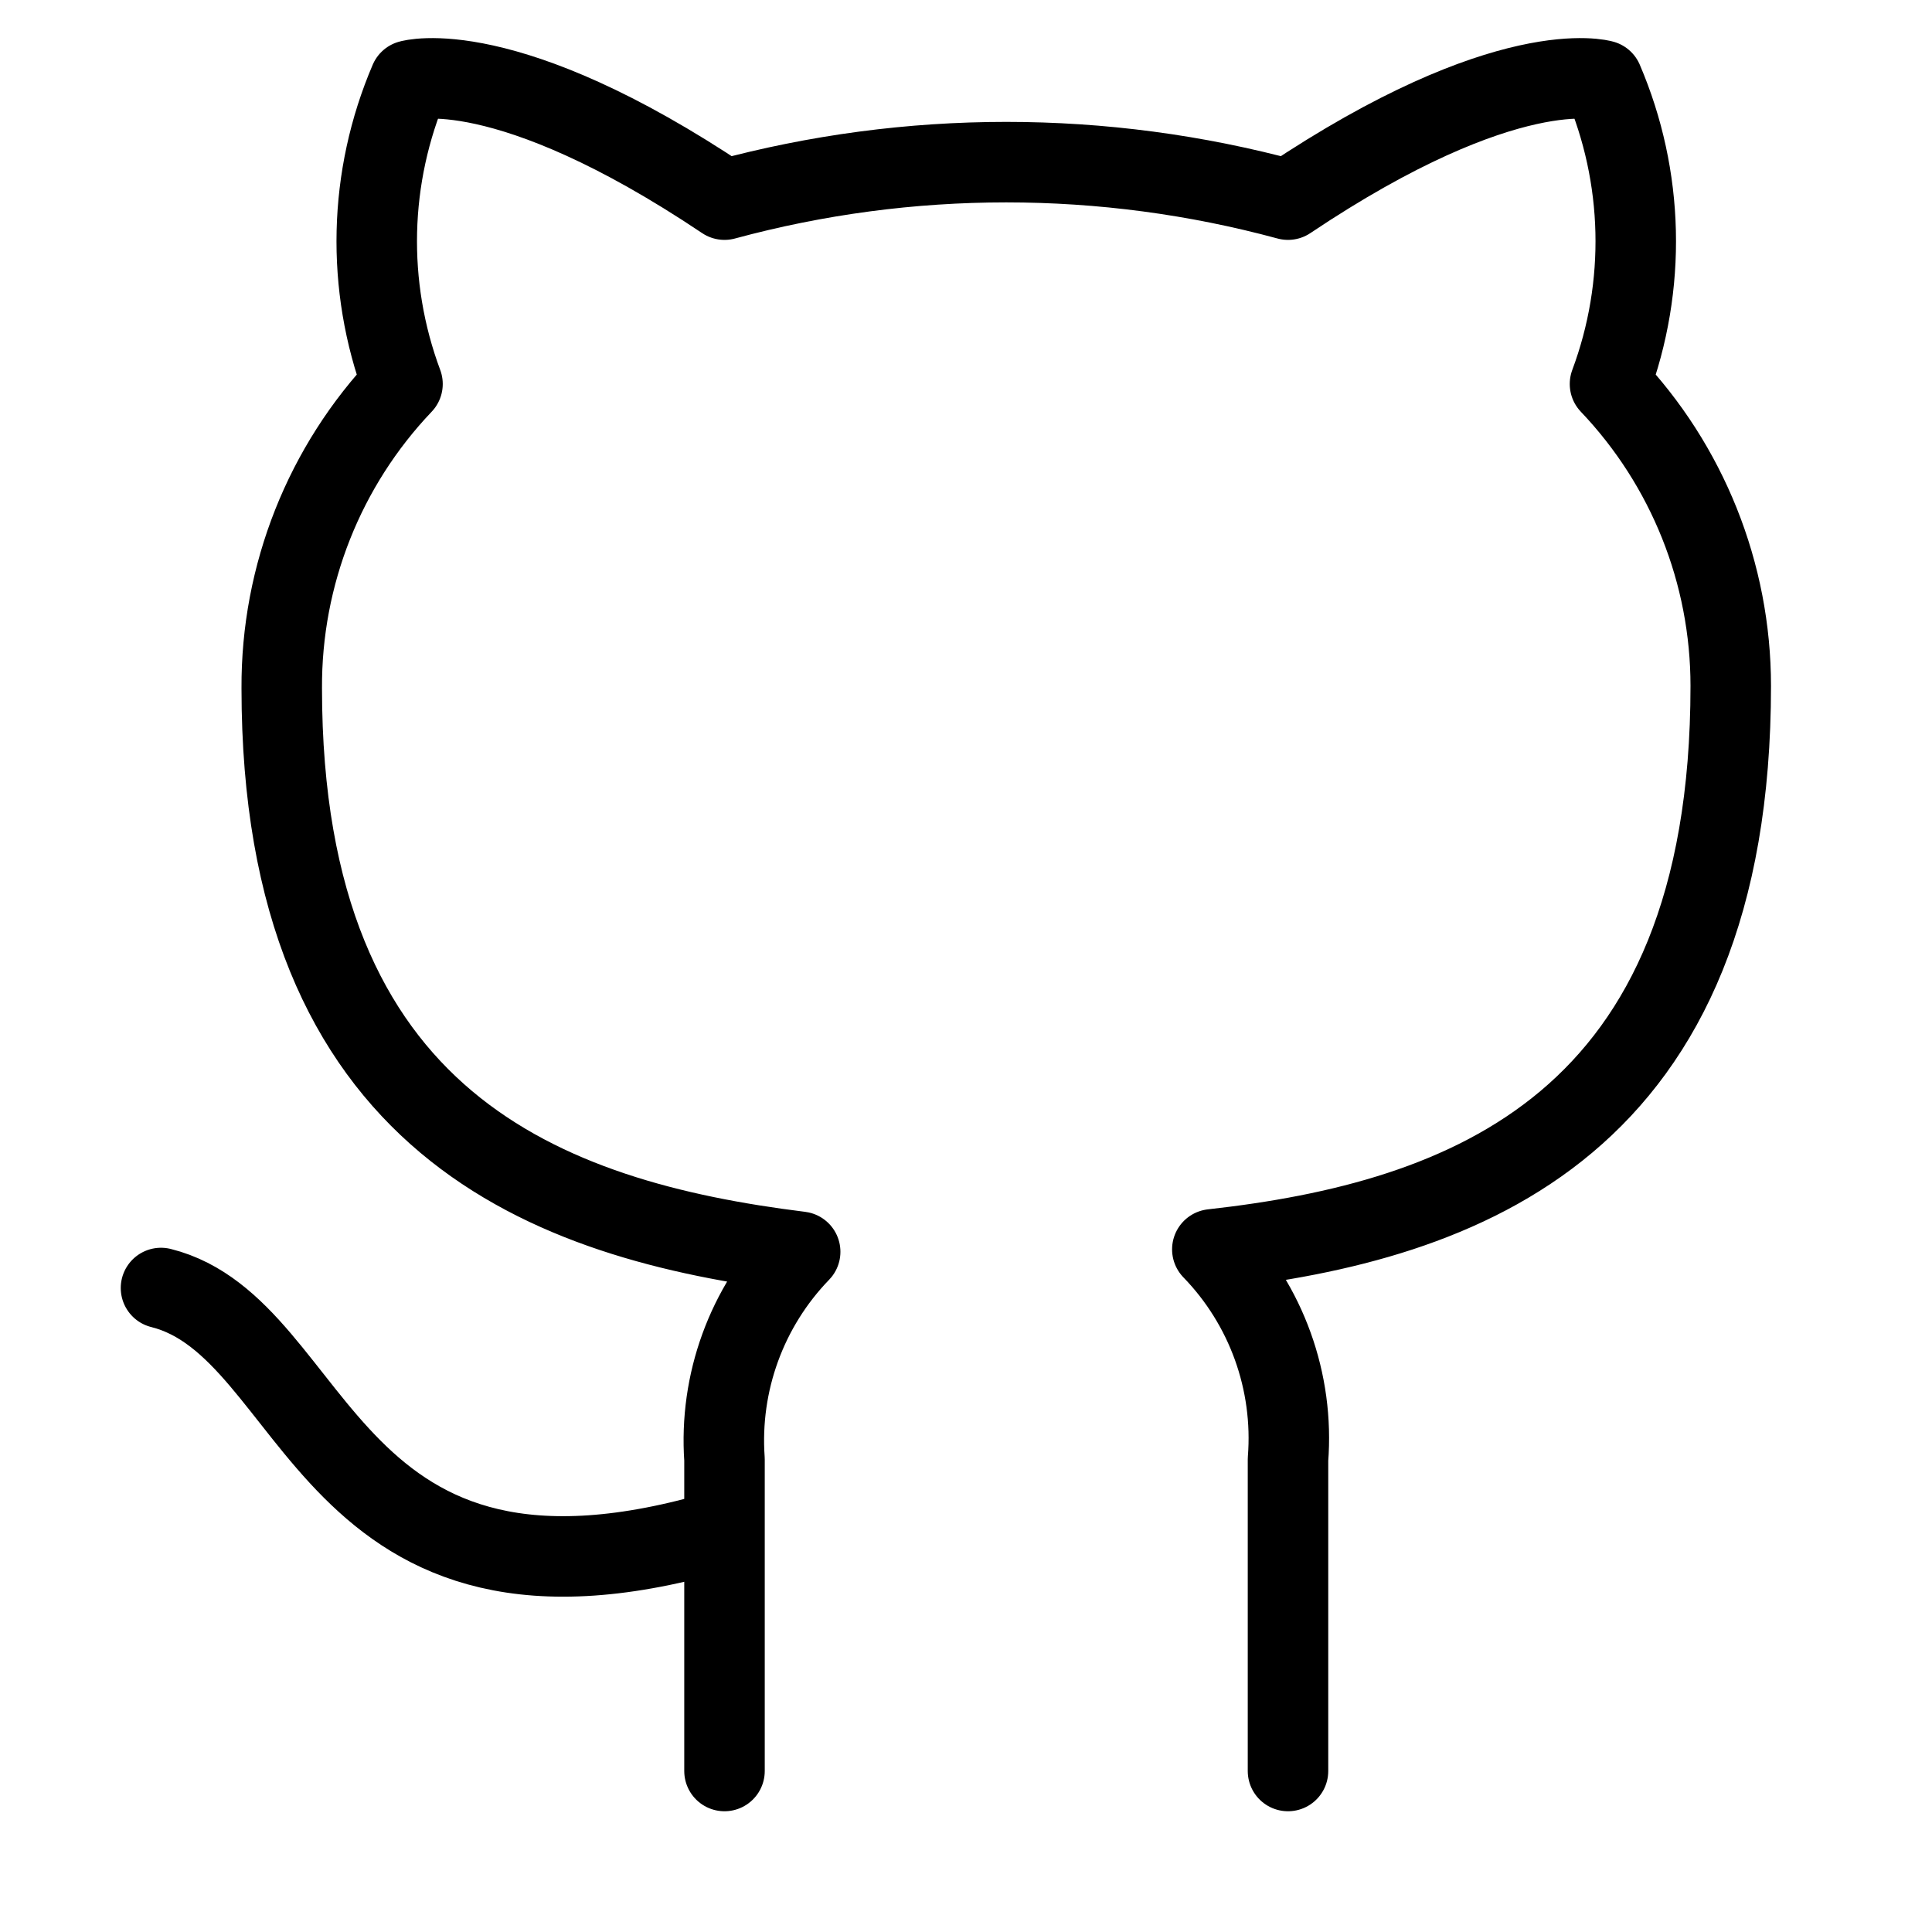
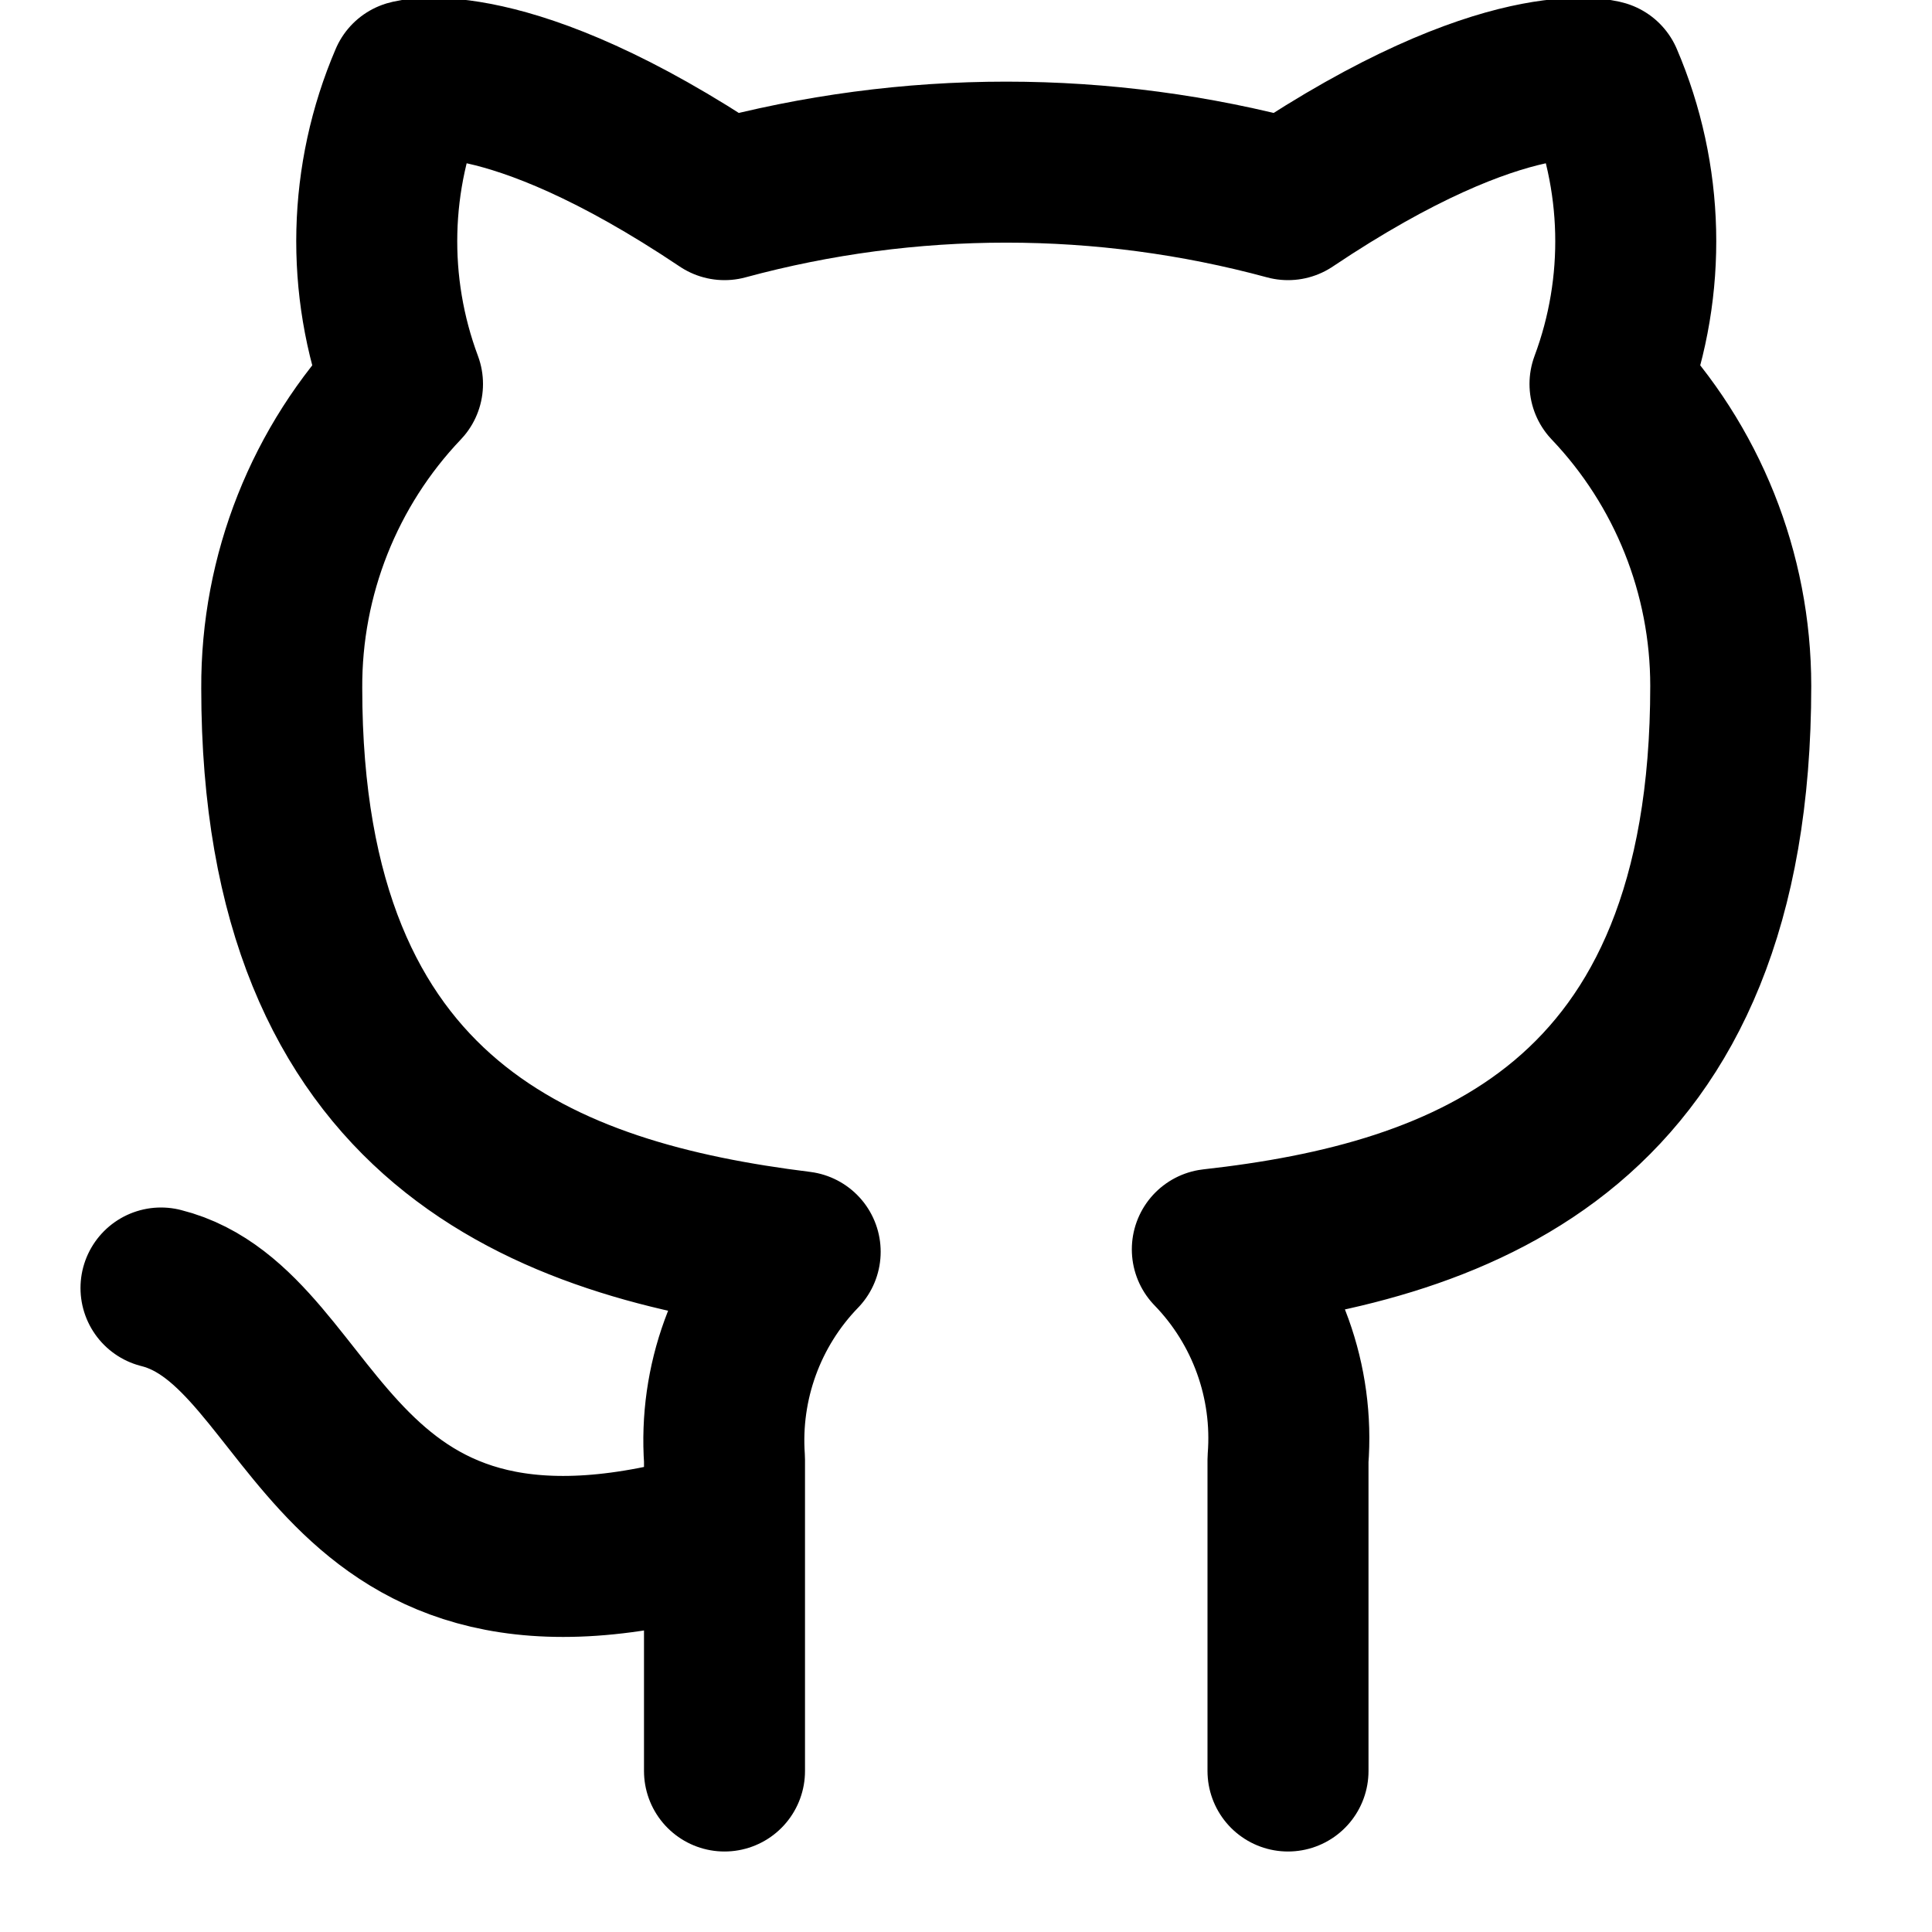
- <svg xmlns="http://www.w3.org/2000/svg" width="24px" height="24px" viewBox="0 0 24 24" fill="none" stroke="currentColor" stroke-width="1" stroke-linecap="round" stroke-linejoin="round">
+ <svg xmlns="http://www.w3.org/2000/svg" width="24px" height="24px" viewBox="0 0 24 24" fill="none" stroke="currentColor" stroke-width="2" stroke-linecap="round" stroke-linejoin="round">
  <path d="M9 19c-5 1.5-5-2.5-7-3m14 6v-3.87a3.37 3.37 0 0 0-.94-2.61c3.14-.35 6.44-1.54 6.44-7A5.44 5.44 0 0 0 20 4.77 5.07 5.07 0 0 0 19.91 1S18.73.65 16 2.48a13.38 13.38 0 0 0-7 0C6.27.65 5.09 1 5.09 1A5.07 5.07 0 0 0 5 4.77a5.44 5.44 0 0 0-1.5 3.78c0 5.42 3.3 6.61 6.44 7A3.37 3.37 0 0 0 9 18.13V22">
    </path>
</svg>
